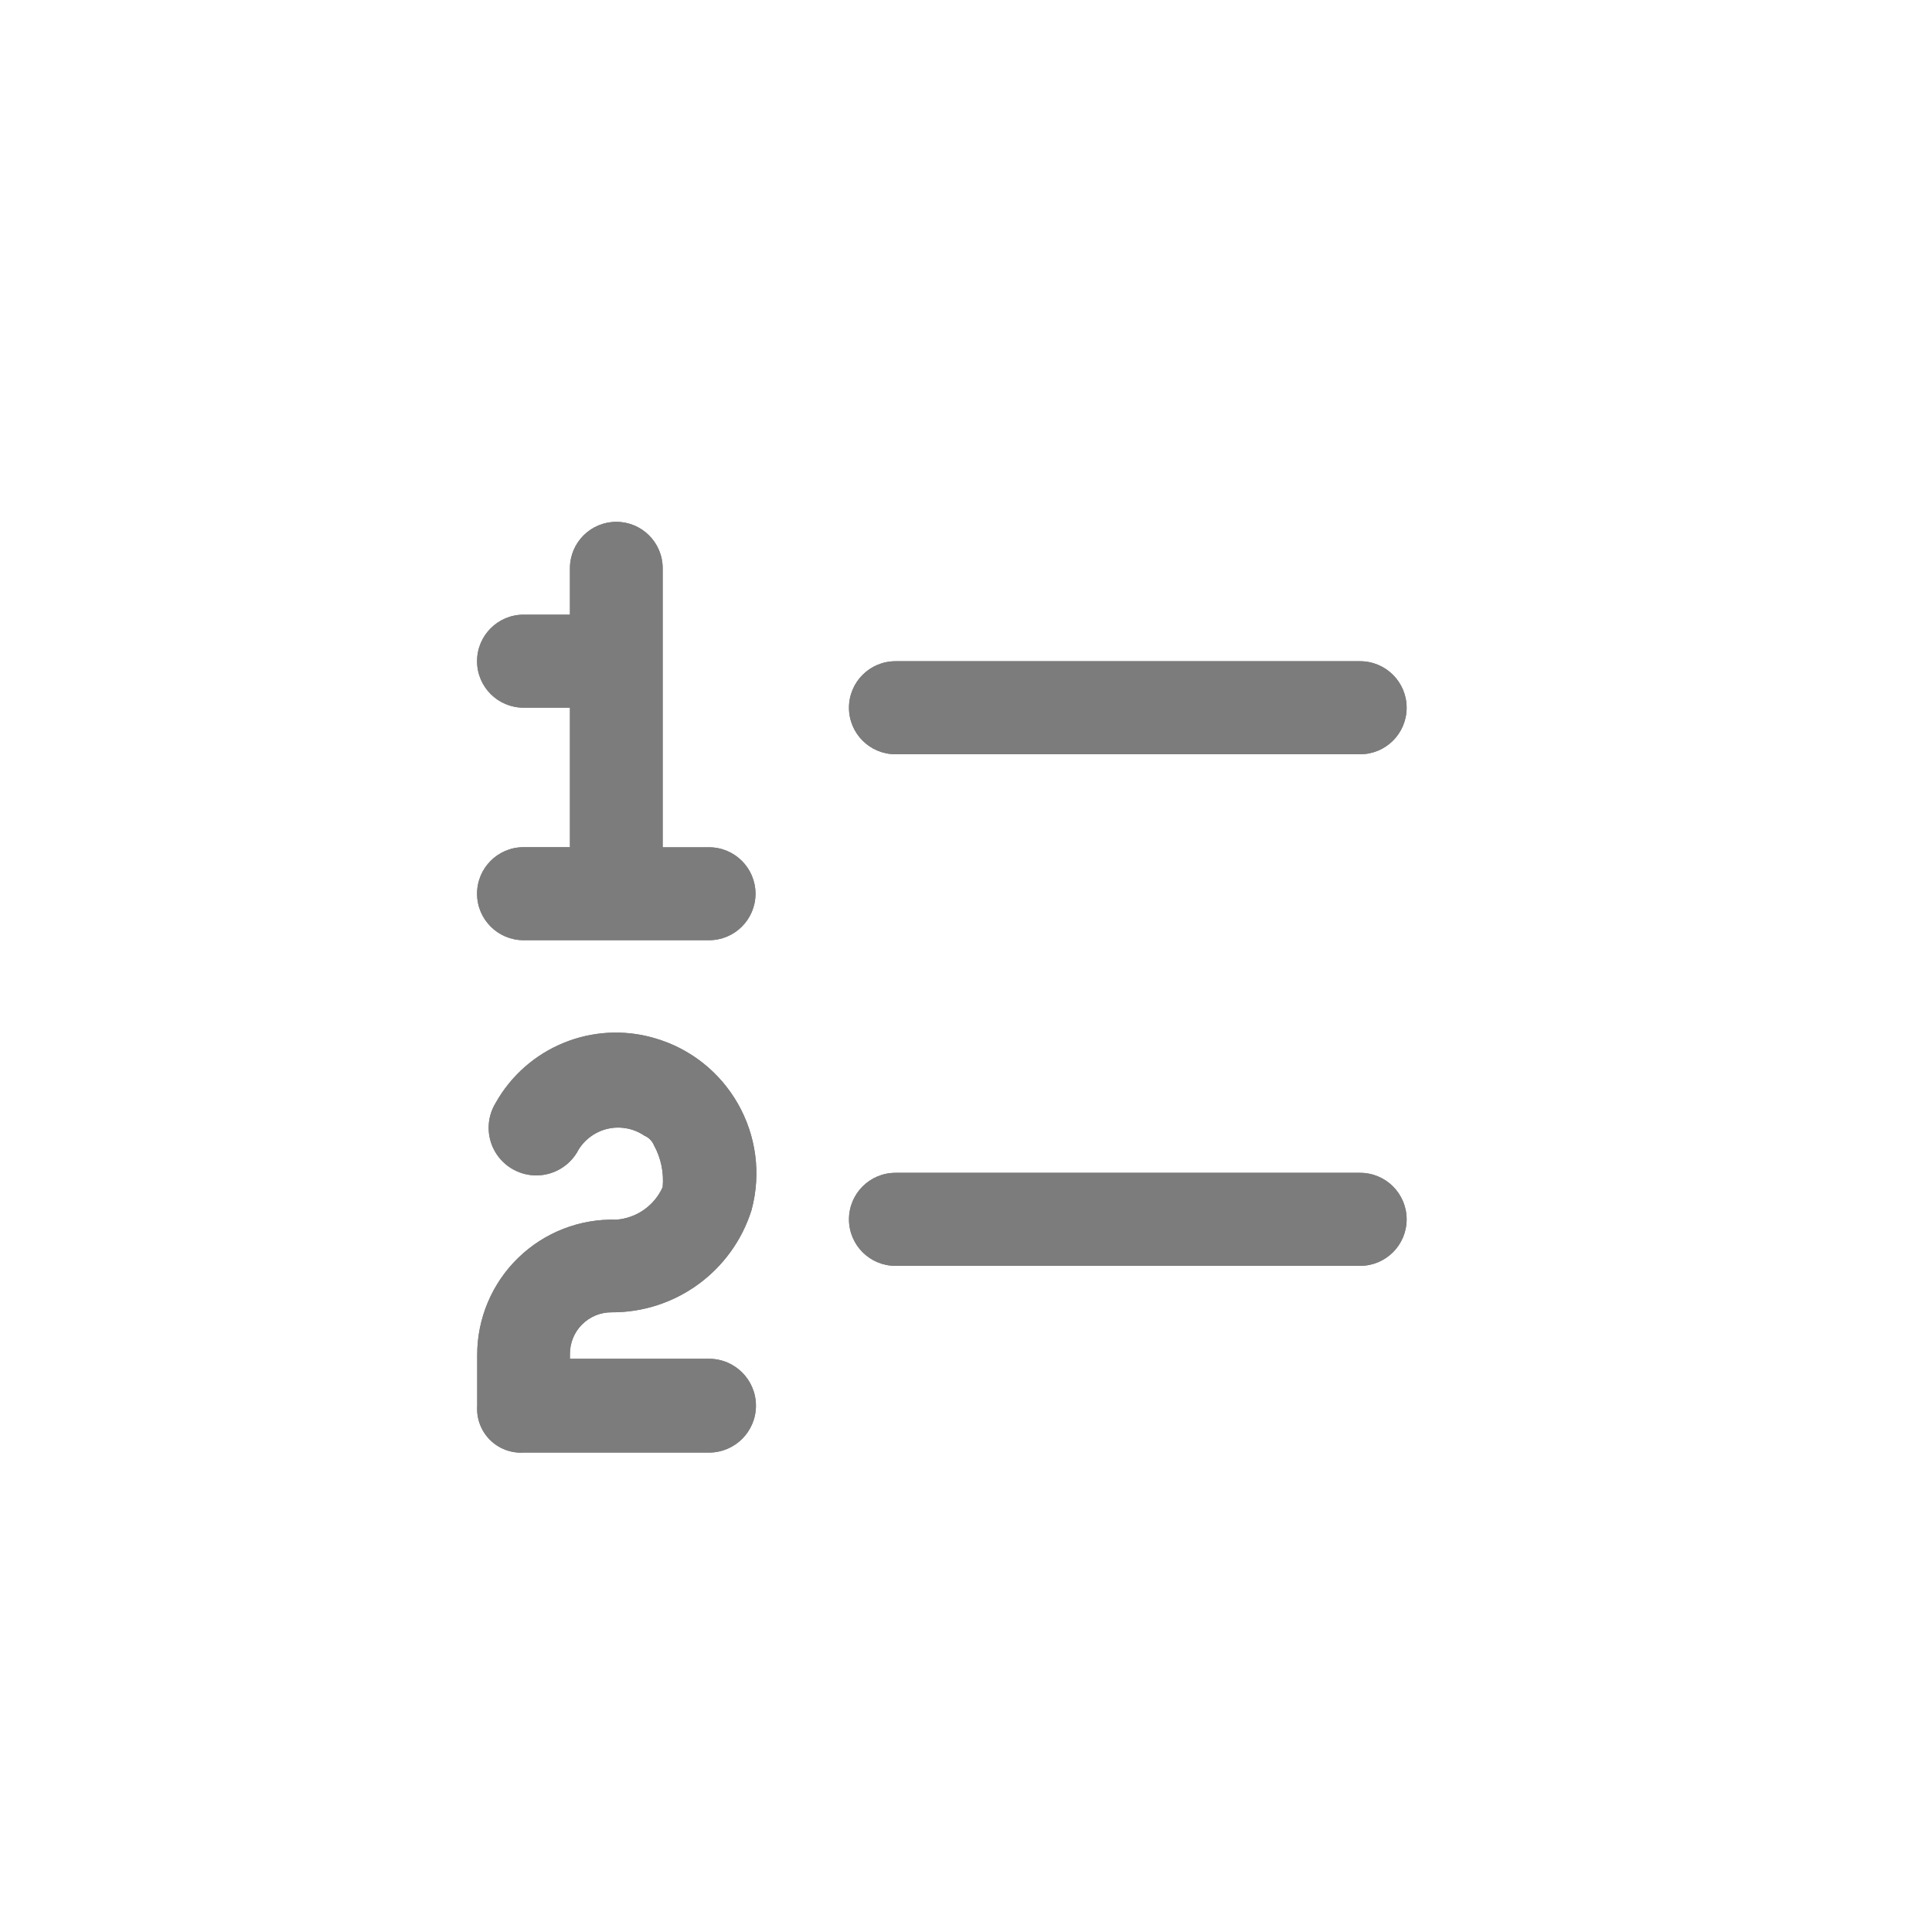
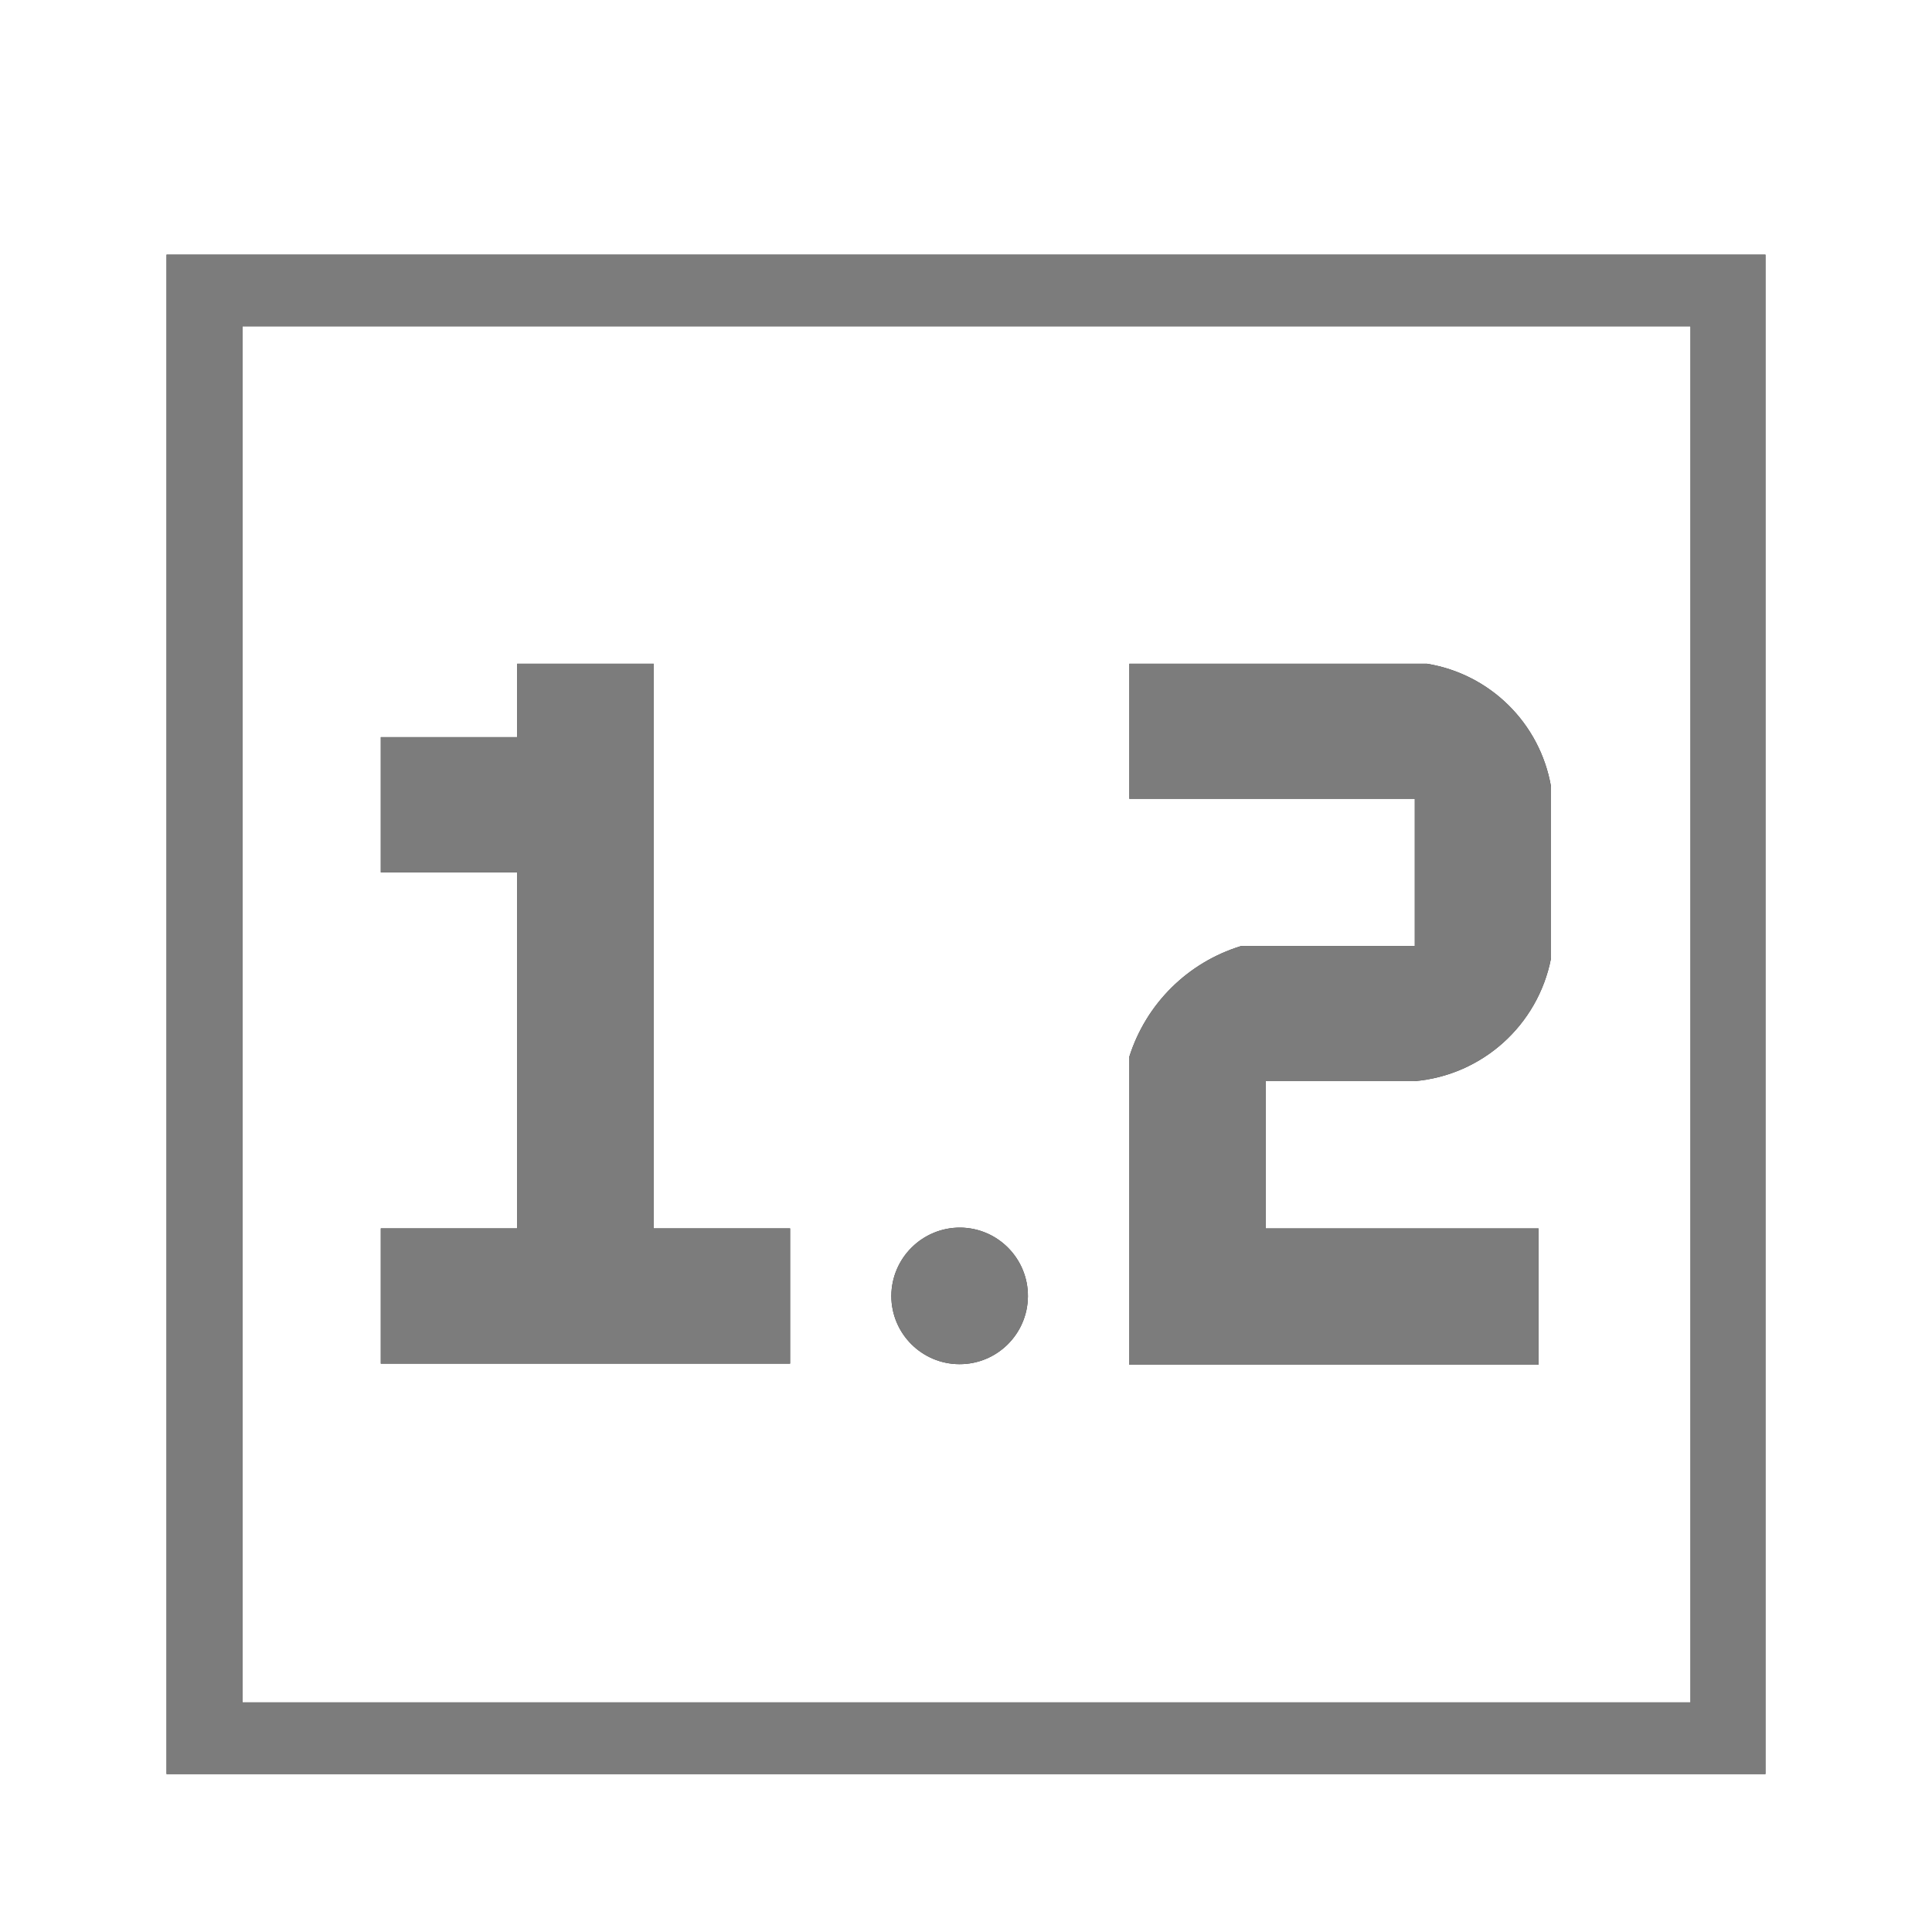
<svg xmlns="http://www.w3.org/2000/svg" width="20" height="20" viewBox="0 0 20 20">
  <defs>
    <style>
      .cls-1 {
        filter: url(#filter);
      }

      .cls-2 {
-         fill: #7b7b7b;
        fill-rule: evenodd;
      }
    </style>
    <filter id="filter" filterUnits="userSpaceOnUse">
      <feFlood result="flood" flood-color="#7b7b7b" />
      <feComposite result="composite" operator="in" in2="SourceGraphic" />
      <feBlend result="blend" in2="SourceGraphic" />
    </filter>
  </defs>
-   <g id="number">
-     <g class="cls-1">
-       <path class="cls-2" d="M1839.34,91.066h-1.44V91.018a0.429,0.429,0,0,1,.43-0.433,1.511,1.511,0,0,0,1.45-1.059,1.458,1.458,0,0,0-1.01-1.781,1.428,1.428,0,0,0-1.64.674,0.493,0.493,0,1,0,.86.481h0a0.482,0.482,0,0,1,.68-0.144,0.186,0.186,0,0,1,.1.1,0.757,0.757,0,0,1,.09.433,0.573,0.573,0,0,1-.48.337,1.4,1.4,0,0,0-1.44,1.4v0.53a0.453,0.453,0,0,0,.48.481h1.92A0.481,0.481,0,0,0,1839.34,91.066Zm1.93-6.258h4.81a0.481,0.481,0,0,0,0-.963h-4.81A0.481,0.481,0,0,0,1841.27,84.808Zm-1.93.963h-0.48V82.882a0.48,0.48,0,1,0-.96,0v0.481h-0.48a0.481,0.481,0,0,0,0,.963h0.48v1.444h-0.48a0.481,0.481,0,0,0,0,.963h1.92A0.481,0.481,0,0,0,1839.34,85.771Zm6.74,3.37h-4.81a0.481,0.481,0,0,0,0,.963h4.81A0.481,0.481,0,0,0,1846.08,89.141Z" transform="translate(-1832 -77)" />
+   <g id="Number">
+     <g id="_1.2" data-name="1.2" class="cls-1">
+       <path id="outer" class="cls-2" d="M556.724,2.636h16.552V18.365H556.724V2.636h0Zm0.781,0.742H572.5V17.623h-14.99V3.377h0Z" transform="translate(-555)" />
+       <path id="_1.2-2" data-name="1.2" class="cls-2" d="M560.354,9.031h-1.412v-1.4h1.412V6.871h1.413v5.845h1.412v1.4h-4.237v-1.4h1.412V9.031Zm6.339-.762h2.953V9.794h-1.8a1.75,1.75,0,0,0-1.155,1.144v3.19h4.236V12.717h-2.824V11.192h1.541a1.579,1.579,0,0,0,1.412-1.271V8.142a1.558,1.558,0,0,0-1.284-1.271h-3.081v1.4Zm-1.751,4.439a0.707,0.707,0,1,1-.715.707A0.711,0.711,0,0,1,564.942,12.708Z" transform="translate(-555)" />
    </g>
  </g>
</svg>
